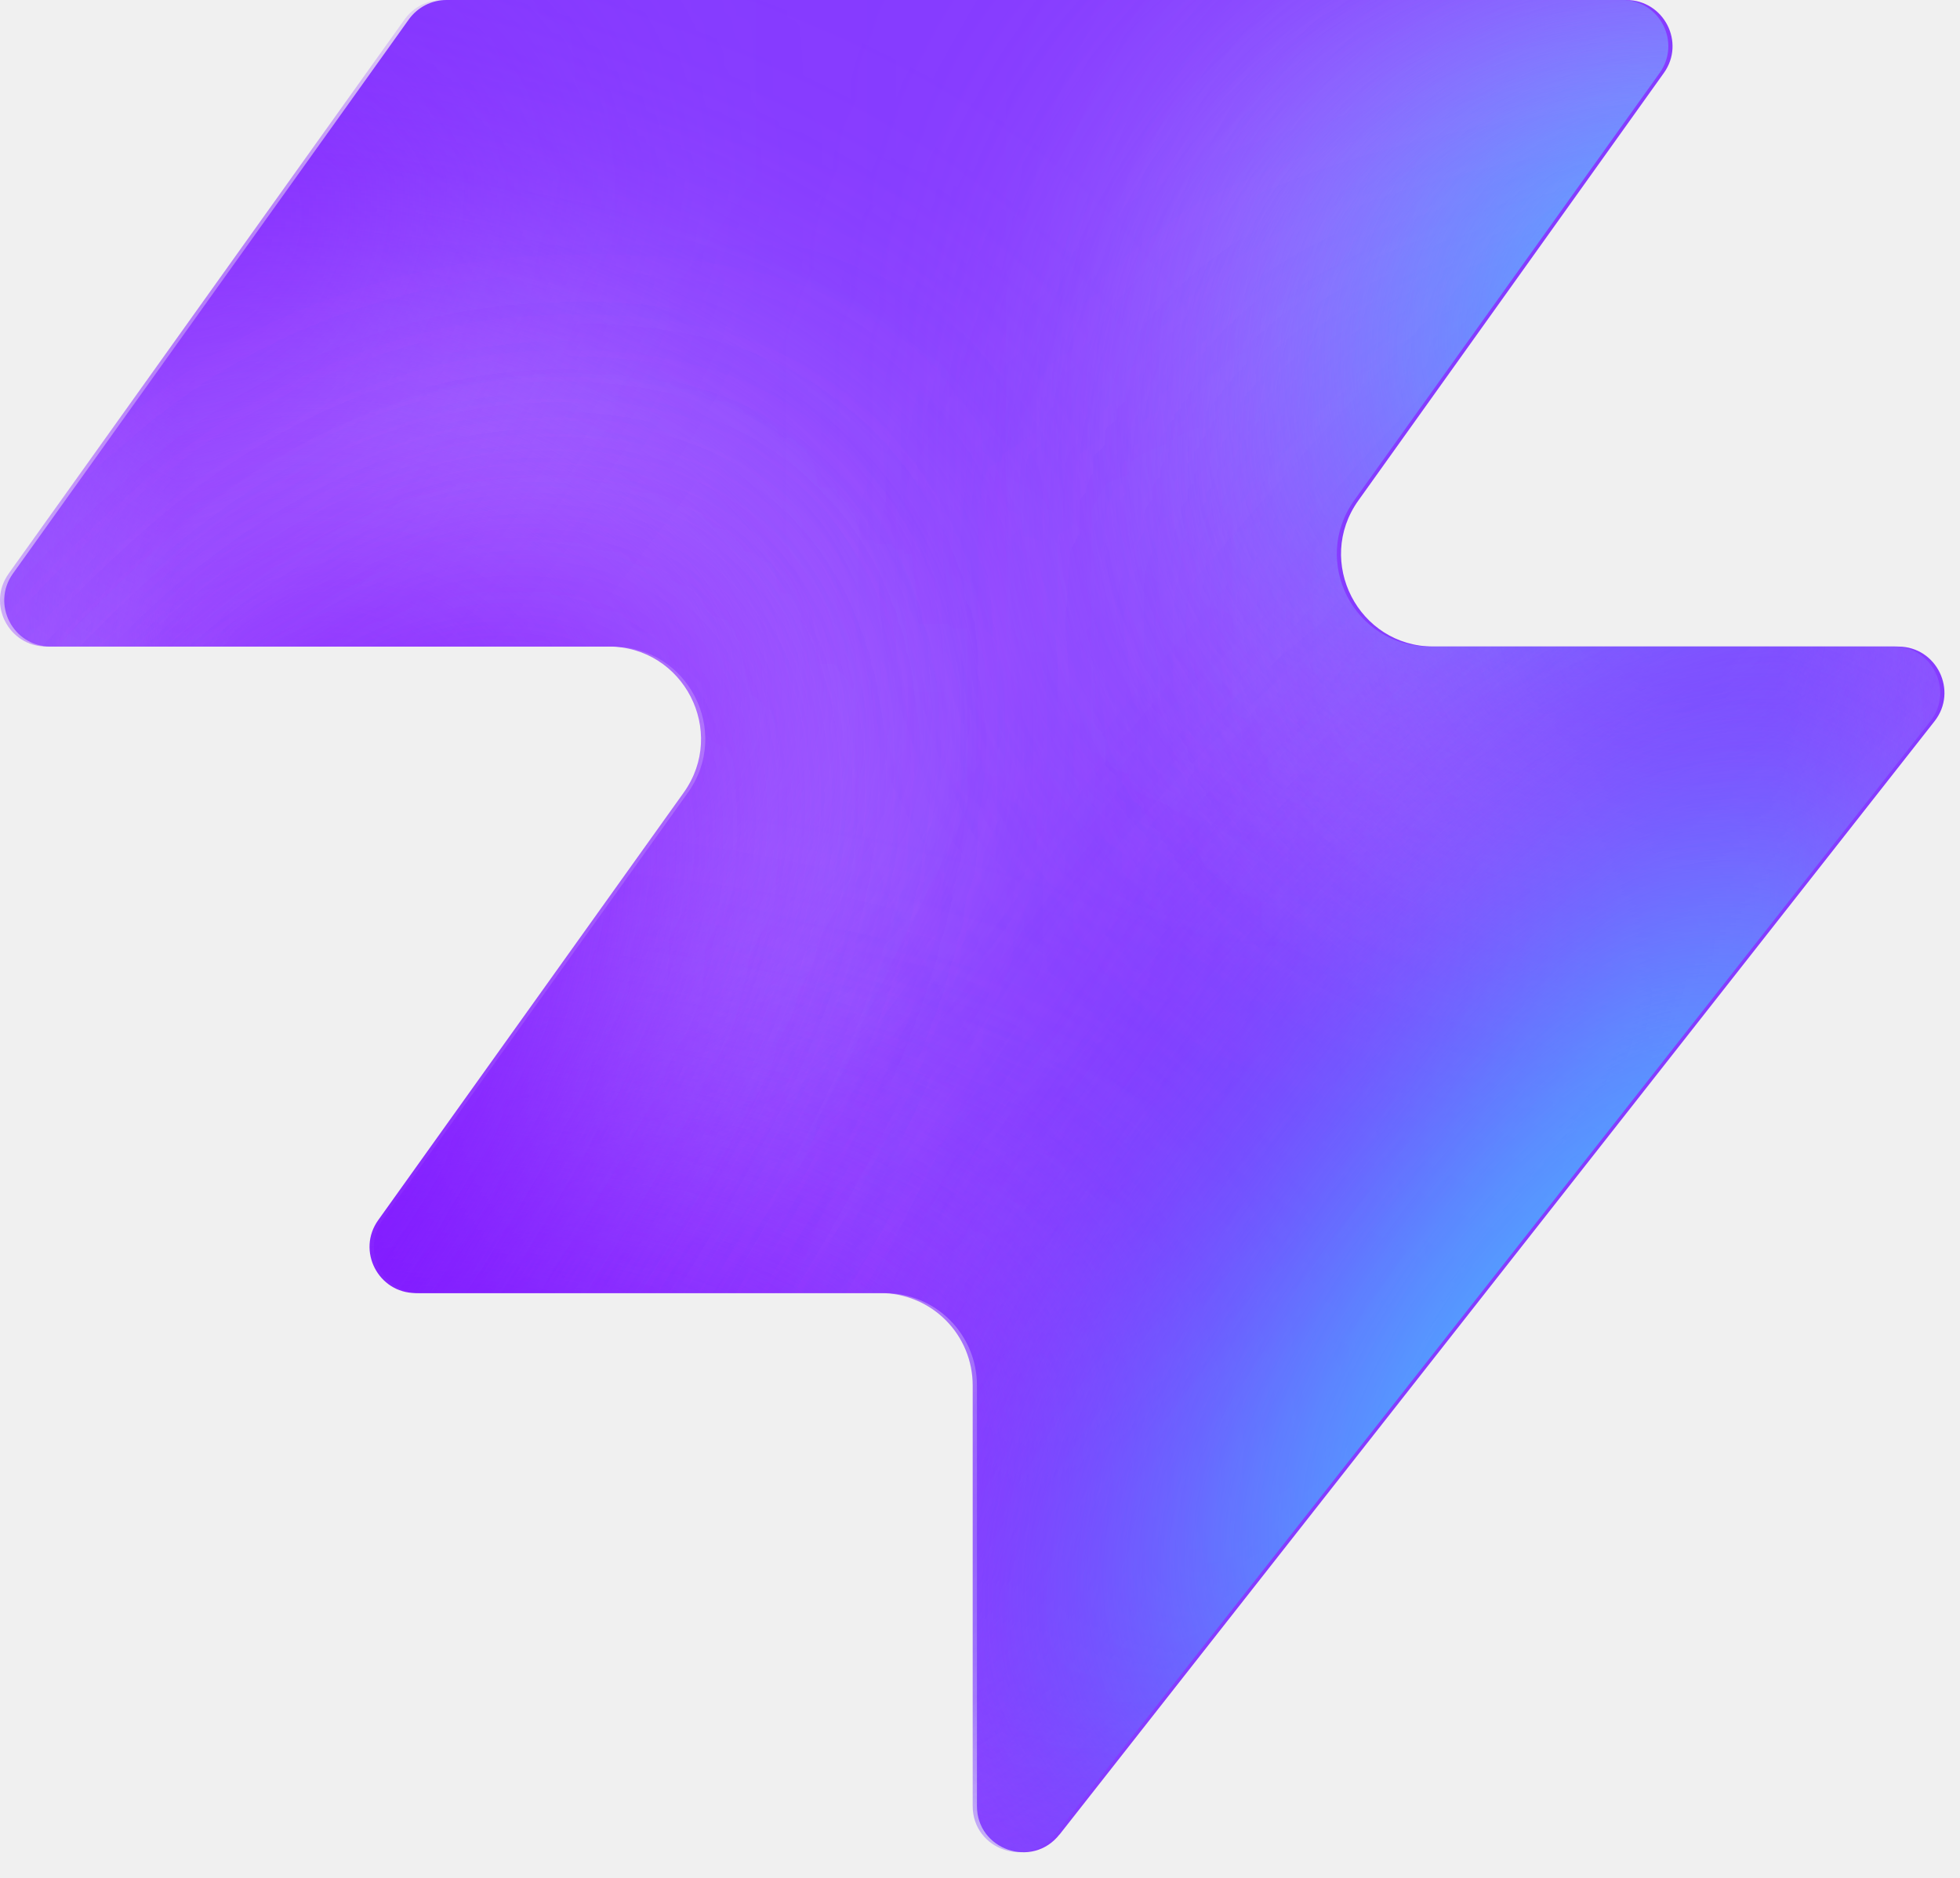
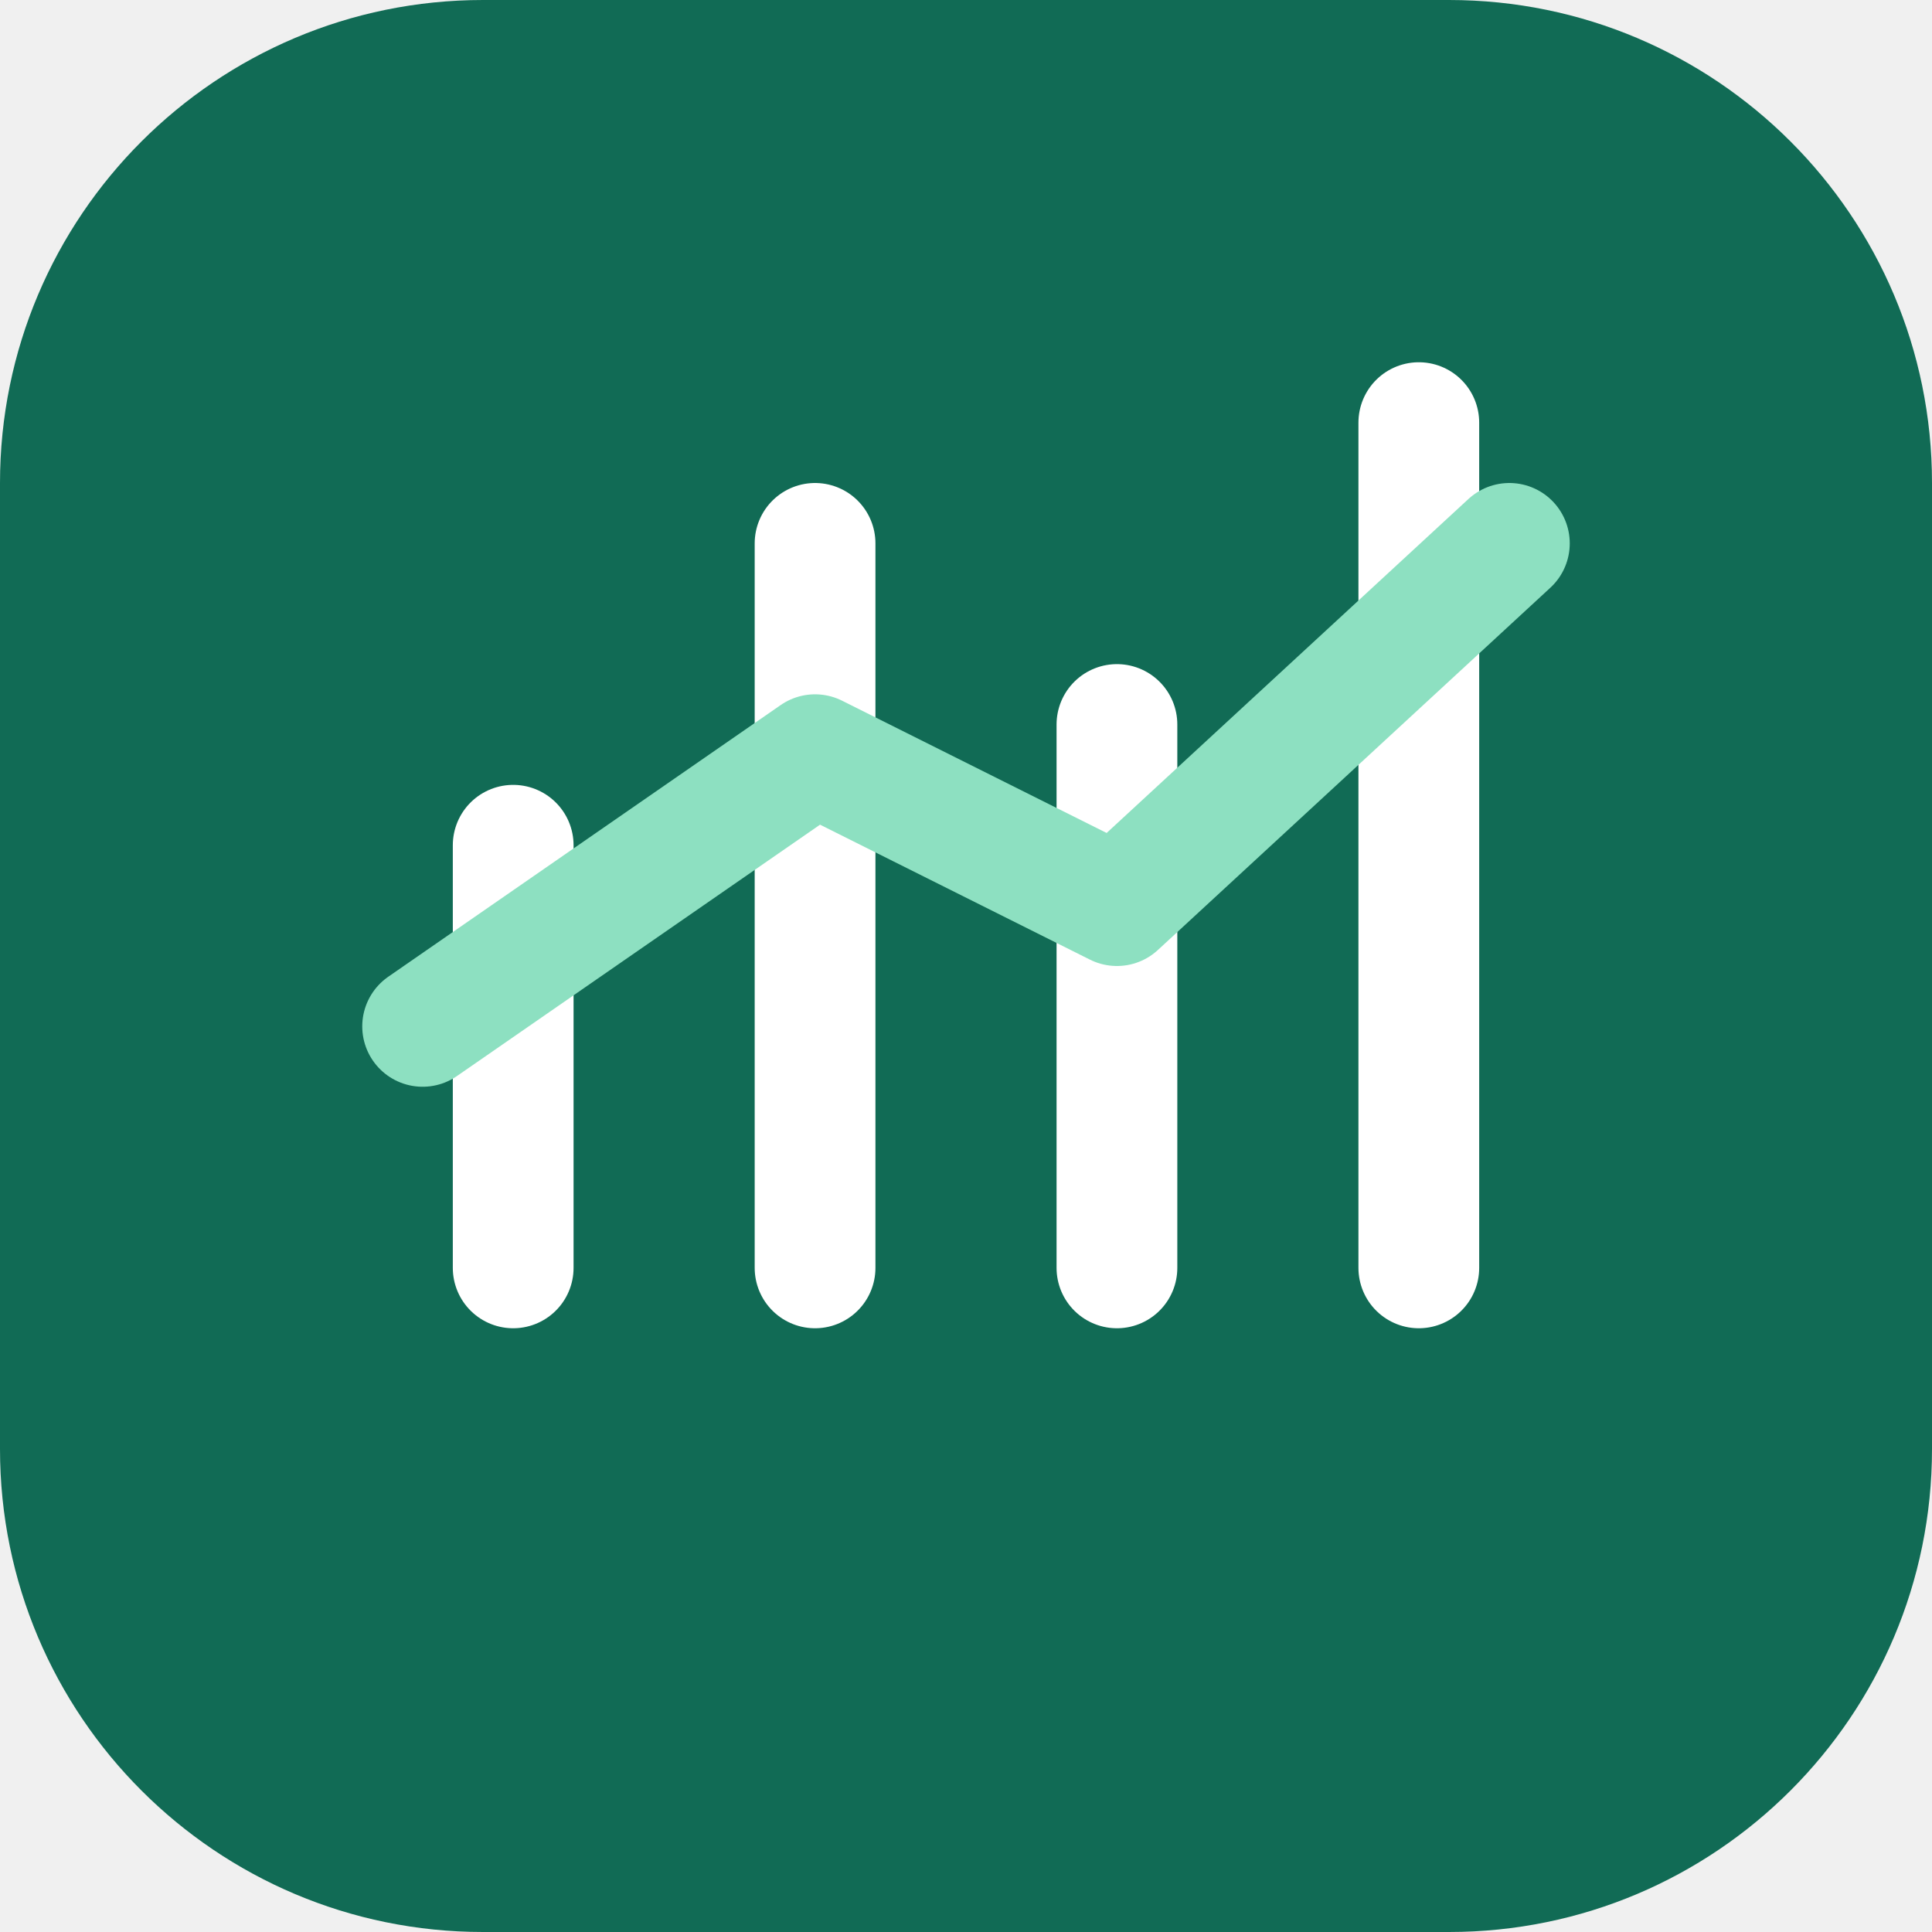
- <svg xmlns="http://www.w3.org/2000/svg" width="48" height="46" fill="none" viewBox="0 0 48 46">
-   <path fill="#863bff" d="M25.946 44.938c-.664.845-2.021.375-2.021-.698V33.937a2.26 2.26 0 0 0-2.262-2.262H10.287c-.92 0-1.456-1.04-.92-1.788l7.48-10.471c1.07-1.497 0-3.578-1.842-3.578H1.237c-.92 0-1.456-1.04-.92-1.788L10.013.474c.214-.297.556-.474.92-.474h28.894c.92 0 1.456 1.04.92 1.788l-7.48 10.471c-1.07 1.498 0 3.579 1.842 3.579h11.377c.943 0 1.473 1.088.89 1.83L25.947 44.94z" style="fill:#863bff;fill:color(display-p3 .525 .23 1);fill-opacity:1" />
-   <mask id="a" width="48" height="46" x="0" y="0" maskUnits="userSpaceOnUse" style="mask-type:alpha">
-     <path fill="#000" d="M25.842 44.938c-.664.844-2.021.375-2.021-.698V33.937a2.26 2.26 0 0 0-2.262-2.262H10.183c-.92 0-1.456-1.04-.92-1.788l7.48-10.471c1.07-1.498 0-3.579-1.842-3.579H1.133c-.92 0-1.456-1.04-.92-1.787L9.91.473c.214-.297.556-.474.92-.474h28.894c.92 0 1.456 1.04.92 1.788l-7.48 10.471c-1.07 1.498 0 3.578 1.842 3.578h11.377c.943 0 1.473 1.088.89 1.832L25.843 44.94z" style="fill:#000;fill-opacity:1" />
-   </mask>
-   <g mask="url(#a)">
-     <g filter="url(#b)">
-       <ellipse cx="5.508" cy="14.704" fill="#ede6ff" rx="5.508" ry="14.704" style="fill:#ede6ff;fill:color(display-p3 .927 .903 1);fill-opacity:1" transform="matrix(.00324 1 1 -.00324 -4.47 31.516)" />
-     </g>
-     <g filter="url(#c)">
-       <ellipse cx="10.399" cy="29.851" fill="#ede6ff" rx="10.399" ry="29.851" style="fill:#ede6ff;fill:color(display-p3 .927 .903 1);fill-opacity:1" transform="matrix(.00324 1 1 -.00324 -39.328 7.883)" />
-     </g>
-     <g filter="url(#d)">
-       <ellipse cx="5.508" cy="30.487" fill="#7e14ff" rx="5.508" ry="30.487" style="fill:#7e14ff;fill:color(display-p3 .492 .077 1);fill-opacity:1" transform="rotate(89.814 -25.913 -14.639)scale(1 -1)" />
-     </g>
-     <g filter="url(#e)">
-       <ellipse cx="5.508" cy="30.599" fill="#7e14ff" rx="5.508" ry="30.599" style="fill:#7e14ff;fill:color(display-p3 .492 .077 1);fill-opacity:1" transform="rotate(89.814 -32.644 -3.334)scale(1 -1)" />
-     </g>
-     <g filter="url(#f)">
-       <ellipse cx="5.508" cy="30.599" fill="#7e14ff" rx="5.508" ry="30.599" style="fill:#7e14ff;fill:color(display-p3 .492 .077 1);fill-opacity:1" transform="matrix(.00324 1 1 -.00324 -34.34 30.47)" />
-     </g>
-     <g filter="url(#g)">
-       <ellipse cx="14.072" cy="22.078" fill="#ede6ff" rx="14.072" ry="22.078" style="fill:#ede6ff;fill:color(display-p3 .927 .903 1);fill-opacity:1" transform="rotate(93.35 24.506 48.493)scale(-1 1)" />
-     </g>
-     <g filter="url(#h)">
-       <ellipse cx="3.47" cy="21.501" fill="#7e14ff" rx="3.47" ry="21.501" style="fill:#7e14ff;fill:color(display-p3 .492 .077 1);fill-opacity:1" transform="rotate(89.009 28.708 47.59)scale(-1 1)" />
-     </g>
-     <g filter="url(#i)">
-       <ellipse cx="3.47" cy="21.501" fill="#7e14ff" rx="3.47" ry="21.501" style="fill:#7e14ff;fill:color(display-p3 .492 .077 1);fill-opacity:1" transform="rotate(89.009 28.708 47.59)scale(-1 1)" />
-     </g>
-     <g filter="url(#j)">
-       <ellipse cx=".387" cy="8.972" fill="#7e14ff" rx="4.407" ry="29.108" style="fill:#7e14ff;fill:color(display-p3 .492 .077 1);fill-opacity:1" transform="rotate(39.51 .387 8.972)" />
-     </g>
-     <g filter="url(#k)">
-       <ellipse cx="47.523" cy="-6.092" fill="#7e14ff" rx="4.407" ry="29.108" style="fill:#7e14ff;fill:color(display-p3 .492 .077 1);fill-opacity:1" transform="rotate(37.892 47.523 -6.092)" />
-     </g>
-     <g filter="url(#l)">
-       <ellipse cx="41.412" cy="6.333" fill="#47bfff" rx="5.971" ry="9.665" style="fill:#47bfff;fill:color(display-p3 .28 .748 1);fill-opacity:1" transform="rotate(37.892 41.412 6.333)" />
-     </g>
-     <g filter="url(#m)">
-       <ellipse cx="-1.879" cy="38.332" fill="#7e14ff" rx="4.407" ry="29.108" style="fill:#7e14ff;fill:color(display-p3 .492 .077 1);fill-opacity:1" transform="rotate(37.892 -1.88 38.332)" />
-     </g>
-     <g filter="url(#n)">
-       <ellipse cx="-1.879" cy="38.332" fill="#7e14ff" rx="4.407" ry="29.108" style="fill:#7e14ff;fill:color(display-p3 .492 .077 1);fill-opacity:1" transform="rotate(37.892 -1.88 38.332)" />
-     </g>
-     <g filter="url(#o)">
-       <ellipse cx="35.651" cy="29.907" fill="#7e14ff" rx="4.407" ry="29.108" style="fill:#7e14ff;fill:color(display-p3 .492 .077 1);fill-opacity:1" transform="rotate(37.892 35.651 29.907)" />
-     </g>
-     <g filter="url(#p)">
-       <ellipse cx="38.418" cy="32.4" fill="#47bfff" rx="5.971" ry="15.297" style="fill:#47bfff;fill:color(display-p3 .28 .748 1);fill-opacity:1" transform="rotate(37.892 38.418 32.4)" />
-     </g>
-   </g>
-   <defs>
-     <filter id="b" width="60.045" height="41.654" x="-19.77" y="16.149" color-interpolation-filters="sRGB" filterUnits="userSpaceOnUse">
-       <feFlood flood-opacity="0" result="BackgroundImageFix" />
-       <feBlend in="SourceGraphic" in2="BackgroundImageFix" result="shape" />
-       <feGaussianBlur result="effect1_foregroundBlur_2002_17158" stdDeviation="7.659" />
-     </filter>
-     <filter id="c" width="90.34" height="51.437" x="-54.613" y="-7.533" color-interpolation-filters="sRGB" filterUnits="userSpaceOnUse">
-       <feFlood flood-opacity="0" result="BackgroundImageFix" />
-       <feBlend in="SourceGraphic" in2="BackgroundImageFix" result="shape" />
-       <feGaussianBlur result="effect1_foregroundBlur_2002_17158" stdDeviation="7.659" />
-     </filter>
-     <filter id="d" width="79.355" height="29.4" x="-49.64" y="2.03" color-interpolation-filters="sRGB" filterUnits="userSpaceOnUse">
-       <feFlood flood-opacity="0" result="BackgroundImageFix" />
-       <feBlend in="SourceGraphic" in2="BackgroundImageFix" result="shape" />
-       <feGaussianBlur result="effect1_foregroundBlur_2002_17158" stdDeviation="4.596" />
-     </filter>
-     <filter id="e" width="79.579" height="29.4" x="-45.045" y="20.029" color-interpolation-filters="sRGB" filterUnits="userSpaceOnUse">
-       <feFlood flood-opacity="0" result="BackgroundImageFix" />
-       <feBlend in="SourceGraphic" in2="BackgroundImageFix" result="shape" />
-       <feGaussianBlur result="effect1_foregroundBlur_2002_17158" stdDeviation="4.596" />
-     </filter>
-     <filter id="f" width="79.579" height="29.4" x="-43.513" y="21.178" color-interpolation-filters="sRGB" filterUnits="userSpaceOnUse">
-       <feFlood flood-opacity="0" result="BackgroundImageFix" />
-       <feBlend in="SourceGraphic" in2="BackgroundImageFix" result="shape" />
-       <feGaussianBlur result="effect1_foregroundBlur_2002_17158" stdDeviation="4.596" />
-     </filter>
-     <filter id="g" width="74.749" height="58.852" x="15.756" y="-17.901" color-interpolation-filters="sRGB" filterUnits="userSpaceOnUse">
-       <feFlood flood-opacity="0" result="BackgroundImageFix" />
-       <feBlend in="SourceGraphic" in2="BackgroundImageFix" result="shape" />
-       <feGaussianBlur result="effect1_foregroundBlur_2002_17158" stdDeviation="7.659" />
-     </filter>
-     <filter id="h" width="61.377" height="25.362" x="23.548" y="2.284" color-interpolation-filters="sRGB" filterUnits="userSpaceOnUse">
-       <feFlood flood-opacity="0" result="BackgroundImageFix" />
-       <feBlend in="SourceGraphic" in2="BackgroundImageFix" result="shape" />
-       <feGaussianBlur result="effect1_foregroundBlur_2002_17158" stdDeviation="4.596" />
-     </filter>
-     <filter id="i" width="61.377" height="25.362" x="23.548" y="2.284" color-interpolation-filters="sRGB" filterUnits="userSpaceOnUse">
-       <feFlood flood-opacity="0" result="BackgroundImageFix" />
-       <feBlend in="SourceGraphic" in2="BackgroundImageFix" result="shape" />
-       <feGaussianBlur result="effect1_foregroundBlur_2002_17158" stdDeviation="4.596" />
-     </filter>
-     <filter id="j" width="56.045" height="63.649" x="-27.636" y="-22.853" color-interpolation-filters="sRGB" filterUnits="userSpaceOnUse">
-       <feFlood flood-opacity="0" result="BackgroundImageFix" />
-       <feBlend in="SourceGraphic" in2="BackgroundImageFix" result="shape" />
-       <feGaussianBlur result="effect1_foregroundBlur_2002_17158" stdDeviation="4.596" />
-     </filter>
-     <filter id="k" width="54.814" height="64.646" x="20.116" y="-38.415" color-interpolation-filters="sRGB" filterUnits="userSpaceOnUse">
-       <feFlood flood-opacity="0" result="BackgroundImageFix" />
-       <feBlend in="SourceGraphic" in2="BackgroundImageFix" result="shape" />
-       <feGaussianBlur result="effect1_foregroundBlur_2002_17158" stdDeviation="4.596" />
-     </filter>
-     <filter id="l" width="33.541" height="35.313" x="24.641" y="-11.323" color-interpolation-filters="sRGB" filterUnits="userSpaceOnUse">
-       <feFlood flood-opacity="0" result="BackgroundImageFix" />
-       <feBlend in="SourceGraphic" in2="BackgroundImageFix" result="shape" />
-       <feGaussianBlur result="effect1_foregroundBlur_2002_17158" stdDeviation="4.596" />
-     </filter>
-     <filter id="m" width="54.814" height="64.646" x="-29.286" y="6.009" color-interpolation-filters="sRGB" filterUnits="userSpaceOnUse">
-       <feFlood flood-opacity="0" result="BackgroundImageFix" />
-       <feBlend in="SourceGraphic" in2="BackgroundImageFix" result="shape" />
-       <feGaussianBlur result="effect1_foregroundBlur_2002_17158" stdDeviation="4.596" />
-     </filter>
-     <filter id="n" width="54.814" height="64.646" x="-29.286" y="6.009" color-interpolation-filters="sRGB" filterUnits="userSpaceOnUse">
-       <feFlood flood-opacity="0" result="BackgroundImageFix" />
-       <feBlend in="SourceGraphic" in2="BackgroundImageFix" result="shape" />
-       <feGaussianBlur result="effect1_foregroundBlur_2002_17158" stdDeviation="4.596" />
-     </filter>
-     <filter id="o" width="54.814" height="64.646" x="8.244" y="-2.416" color-interpolation-filters="sRGB" filterUnits="userSpaceOnUse">
-       <feFlood flood-opacity="0" result="BackgroundImageFix" />
-       <feBlend in="SourceGraphic" in2="BackgroundImageFix" result="shape" />
-       <feGaussianBlur result="effect1_foregroundBlur_2002_17158" stdDeviation="4.596" />
-     </filter>
-     <filter id="p" width="39.409" height="43.623" x="18.713" y="10.588" color-interpolation-filters="sRGB" filterUnits="userSpaceOnUse">
-       <feFlood flood-opacity="0" result="BackgroundImageFix" />
-       <feBlend in="SourceGraphic" in2="BackgroundImageFix" result="shape" />
-       <feGaussianBlur result="effect1_foregroundBlur_2002_17158" stdDeviation="4.596" />
-     </filter>
-   </defs>
+ <svg xmlns="http://www.w3.org/2000/svg" viewBox="0 0 64 64">
+   <rect width="64" height="64" rx="16" fill="#116b55" />
+   <path d="M17 42V28m10 14V18m10 24V24m10 18V14" fill="none" stroke="#fff" stroke-width="4" stroke-linecap="round" />
+   <path d="m14 34 13-9 10 5 13-12" fill="none" stroke="#8de0c1" stroke-width="4" stroke-linecap="round" stroke-linejoin="round" />
</svg>
